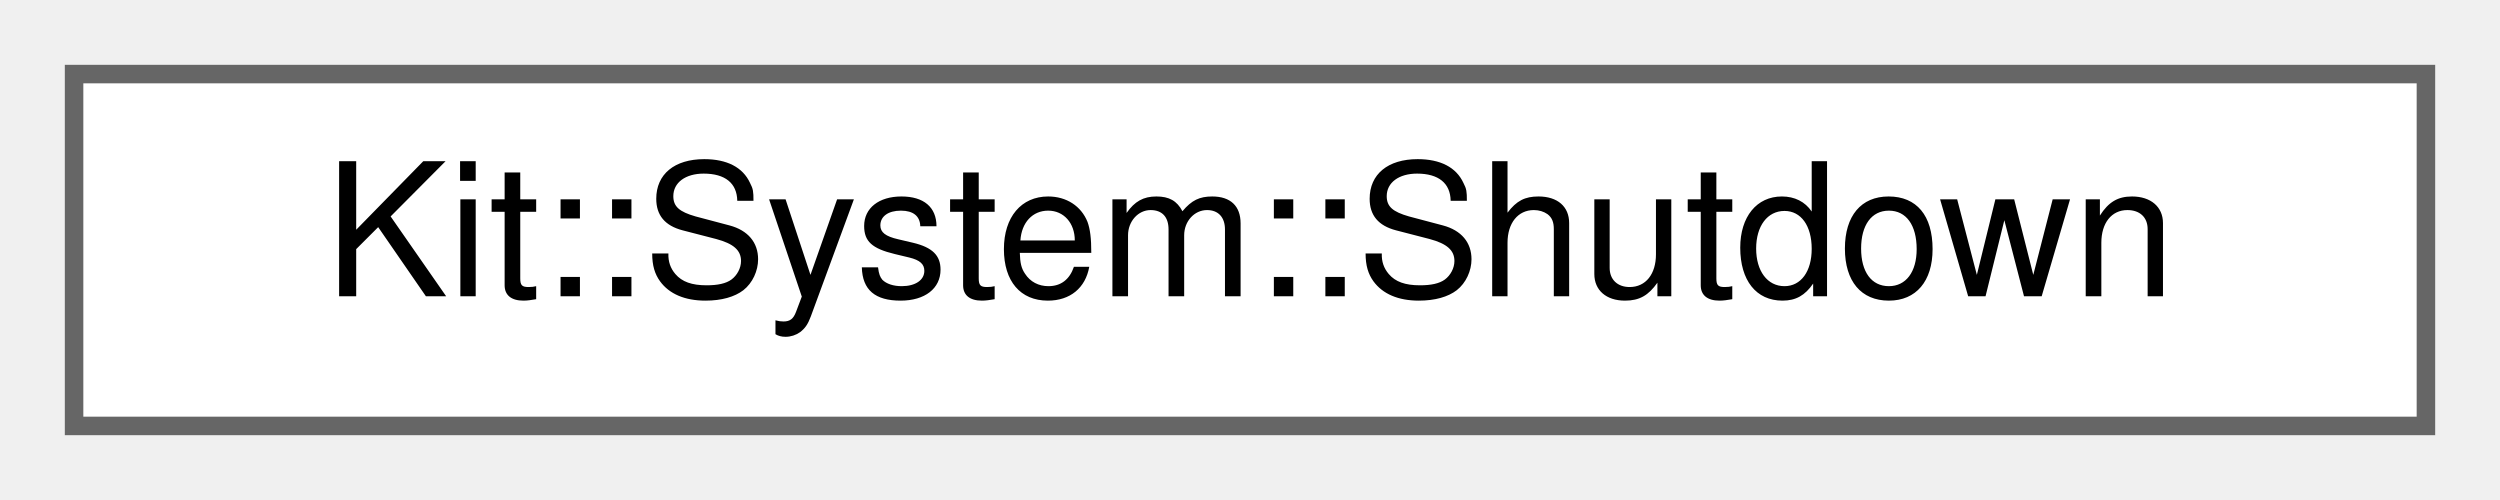
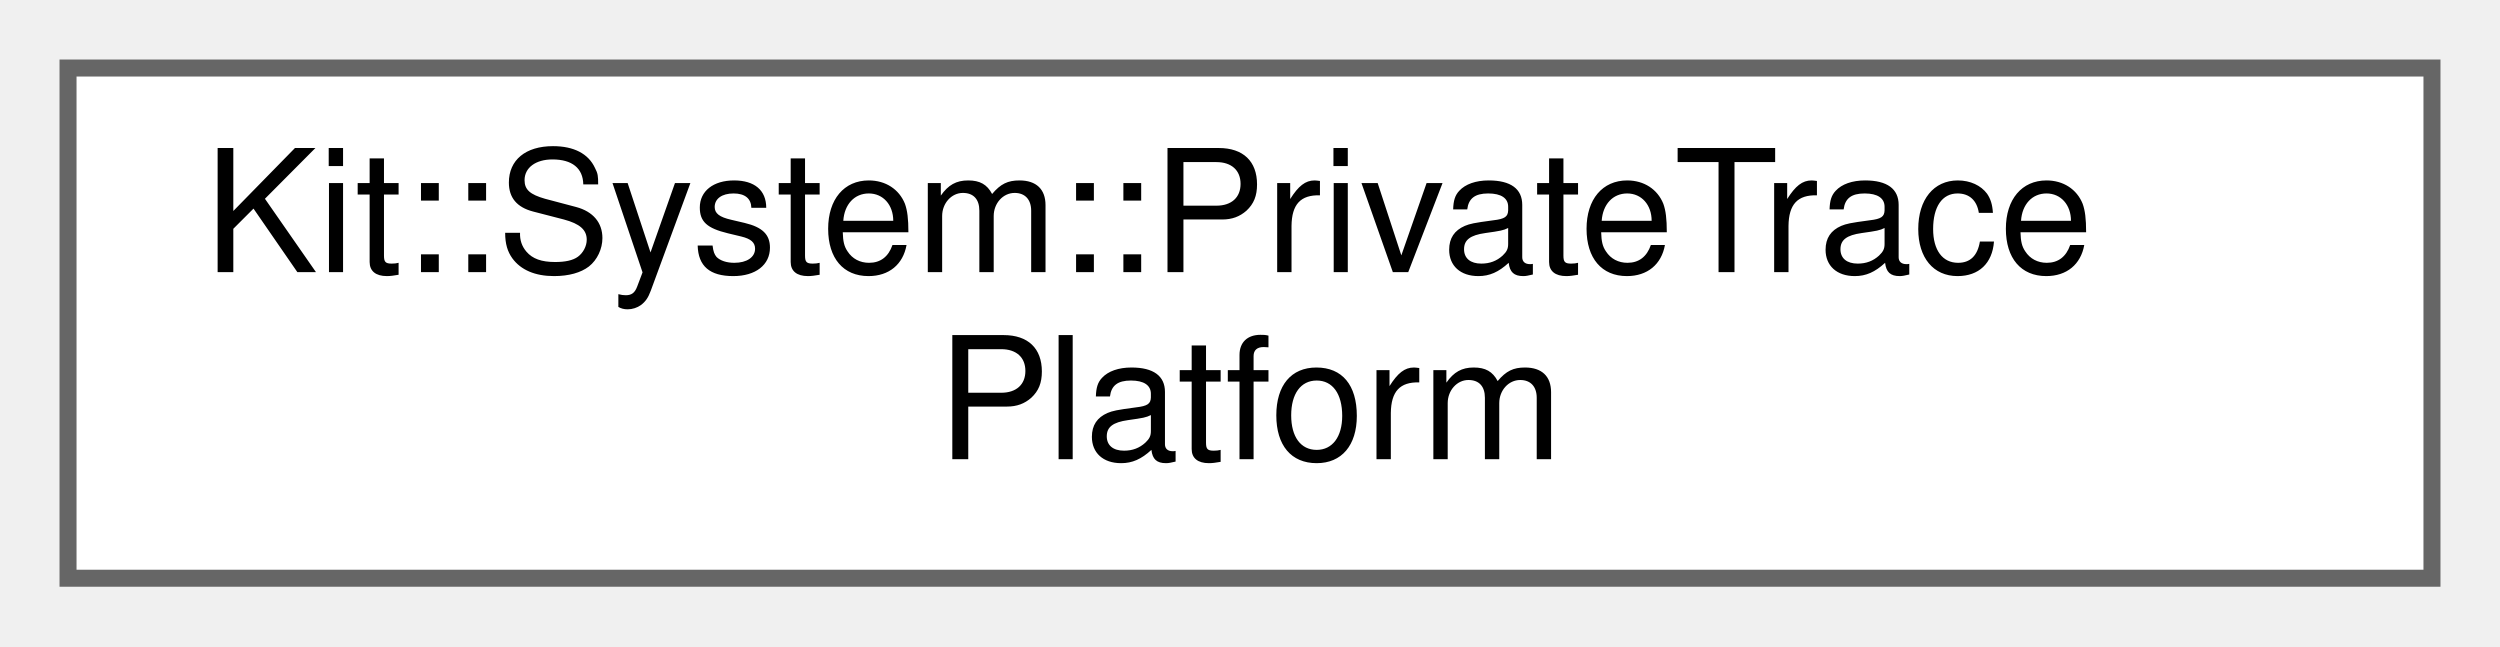
- <svg xmlns="http://www.w3.org/2000/svg" xmlns:xlink="http://www.w3.org/1999/xlink" width="135pt" height="27pt" viewBox="0.00 0.00 135.00 27.00">
-   <g id="graph0" class="graph" transform="scale(1 1) rotate(0) translate(4 23)">
+ <svg xmlns="http://www.w3.org/2000/svg" xmlns:xlink="http://www.w3.org/1999/xlink" width="147pt" height="38pt" viewBox="0.00 0.00 147.00 38.00">
+   <g id="graph0" class="graph" transform="scale(1 1) rotate(0) translate(4 34)">
    <g id="Node000000" class="node">
      <g id="a_Node000000">
-         <a xlink:href="class_kit_1_1_system_1_1_shutdown.html" target="_top" xlink:title="This class defines methods for forcibly terminating the application.">
-           <polygon fill="white" stroke="#666666" points="127,-19 0,-19 0,0 127,0 127,-19" />
-           <text text-anchor="middle" x="63.5" y="-7" font-family="Helvetica,sans-Serif" font-size="10.00">Kit::System::Shutdown</text>
+         <a xlink:href="class_kit_1_1_system_1_1_private_trace_platform.html" target="_top" xlink:title="This class defines the interface to the platform specific implementation of the Kit::System::Trace in...">
+           <polygon fill="white" stroke="#666666" points="139,-30 0,-30 0,0 139,0 139,-30" />
+           <text text-anchor="start" x="8" y="-18" font-family="Helvetica,sans-Serif" font-size="10.00">Kit::System::PrivateTrace</text>
+           <text text-anchor="middle" x="69.5" y="-7" font-family="Helvetica,sans-Serif" font-size="10.00">Platform</text>
        </a>
      </g>
    </g>
  </g>
</svg>
